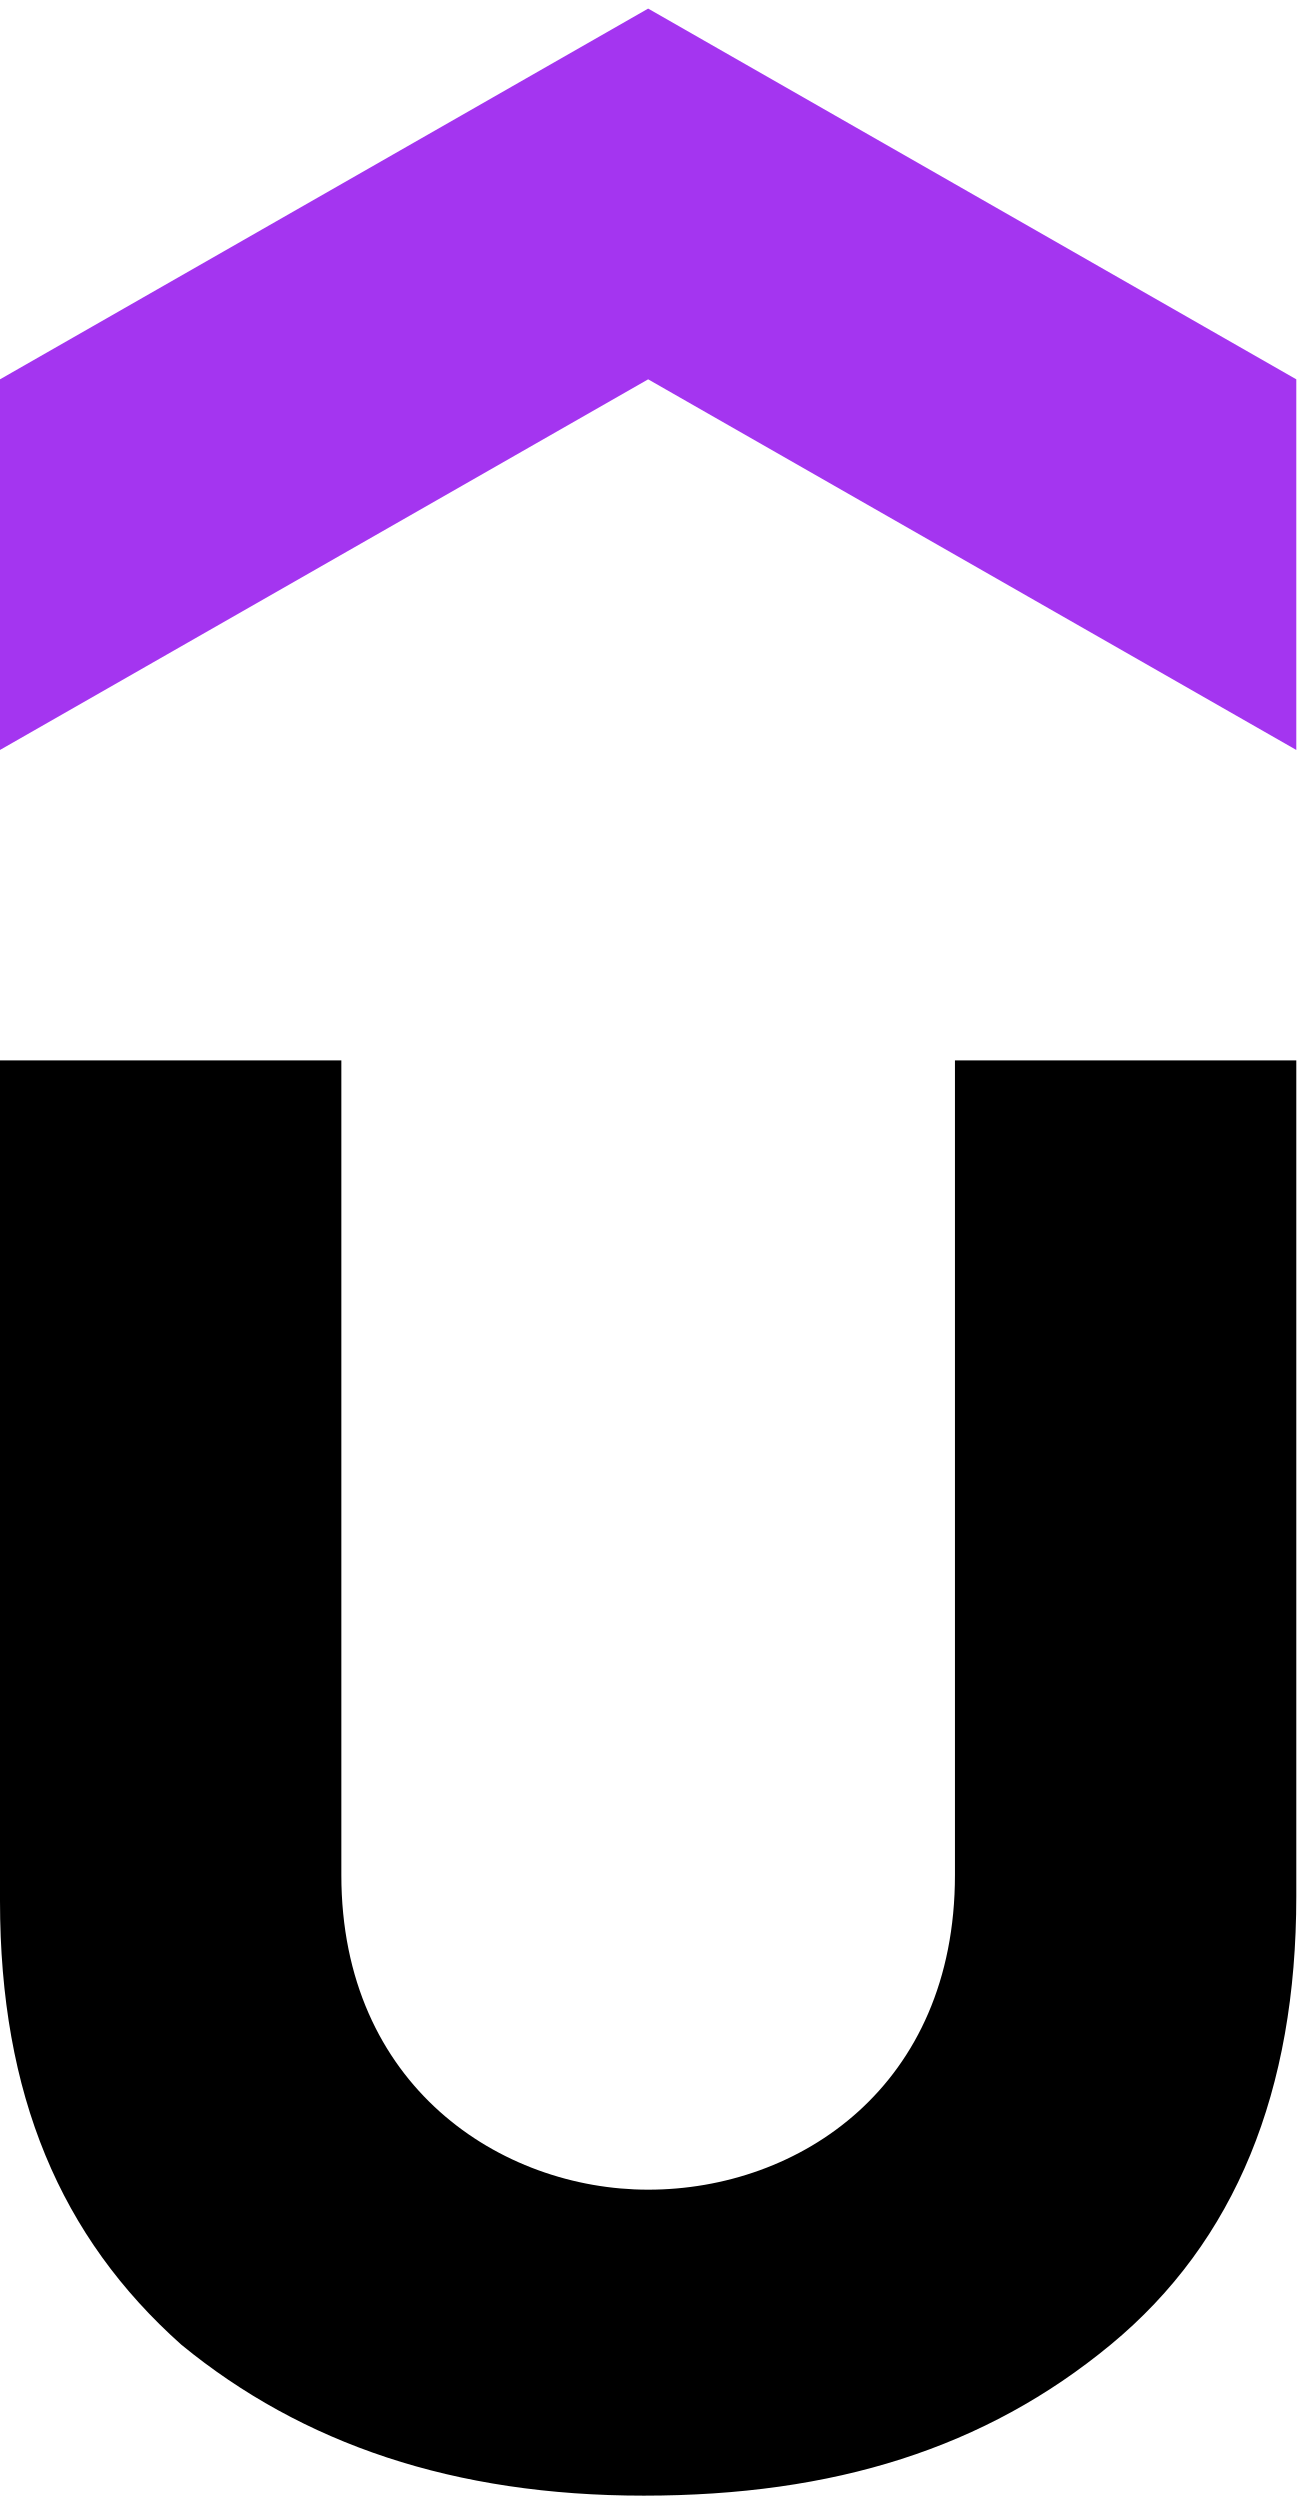
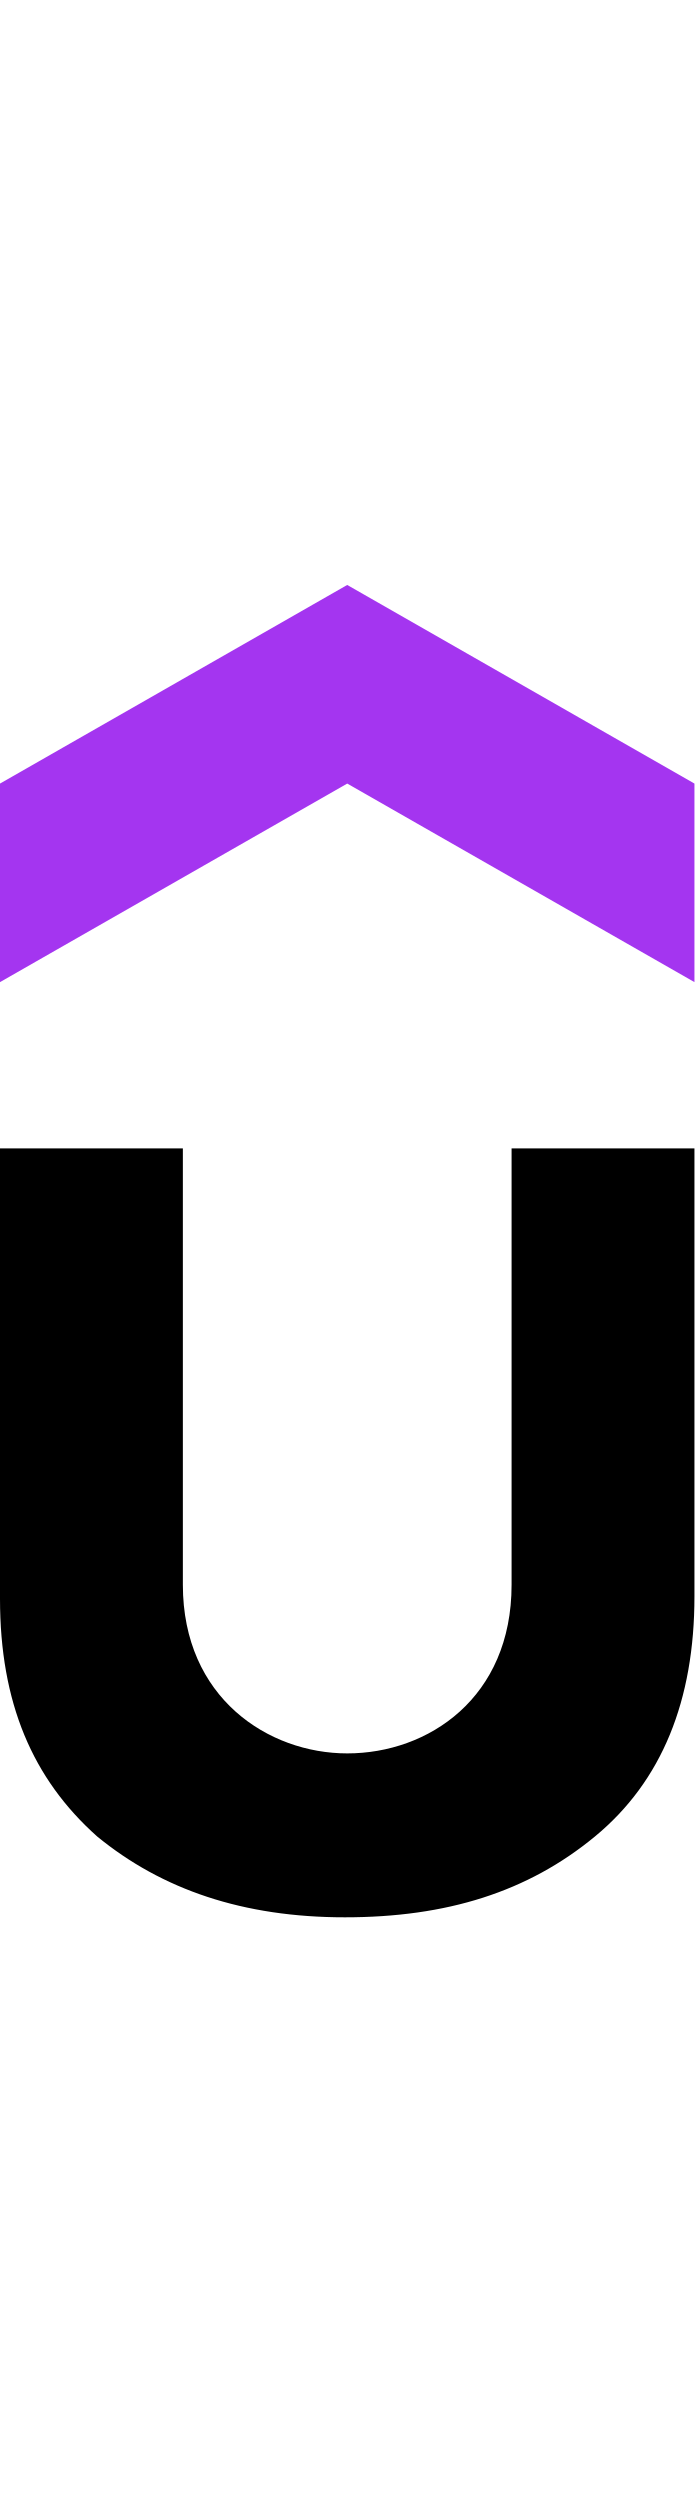
- <svg xmlns="http://www.w3.org/2000/svg" width="56px" height="108px" viewBox="0 0 56 108" version="1.1">
+ <svg xmlns="http://www.w3.org/2000/svg" width="30px" height="108px" viewBox="0 0 56 108" version="1.1">
  <g id="surface1">
    <path style=" stroke:none;fill-rule:nonzero;fill:rgb(64.314%,20.784%,94.118%);fill-opacity:1;" d="M 56 32.398 L 28 16.387 L 0 32.398 L 0 16.387 L 28 0.371 L 56 16.387 Z M 56 32.398 " />
    <path style=" stroke:none;fill-rule:nonzero;fill:rgb(0%,0%,0%);fill-opacity:1;" d="M 0 45.809 L 14.746 45.809 L 14.746 81 C 14.746 90.125 21.652 94.594 28 94.594 C 34.535 94.594 41.254 90.125 41.254 81 L 41.254 45.809 L 56 45.809 L 56 81.93 C 56 90.309 53.387 96.828 47.973 101.297 C 42.559 105.766 36.027 107.812 27.812 107.812 C 19.602 107.812 13.066 105.578 7.84 101.297 C 2.613 96.641 0 90.496 0 82.117 Z M 0 45.809 " />
  </g>
</svg>
